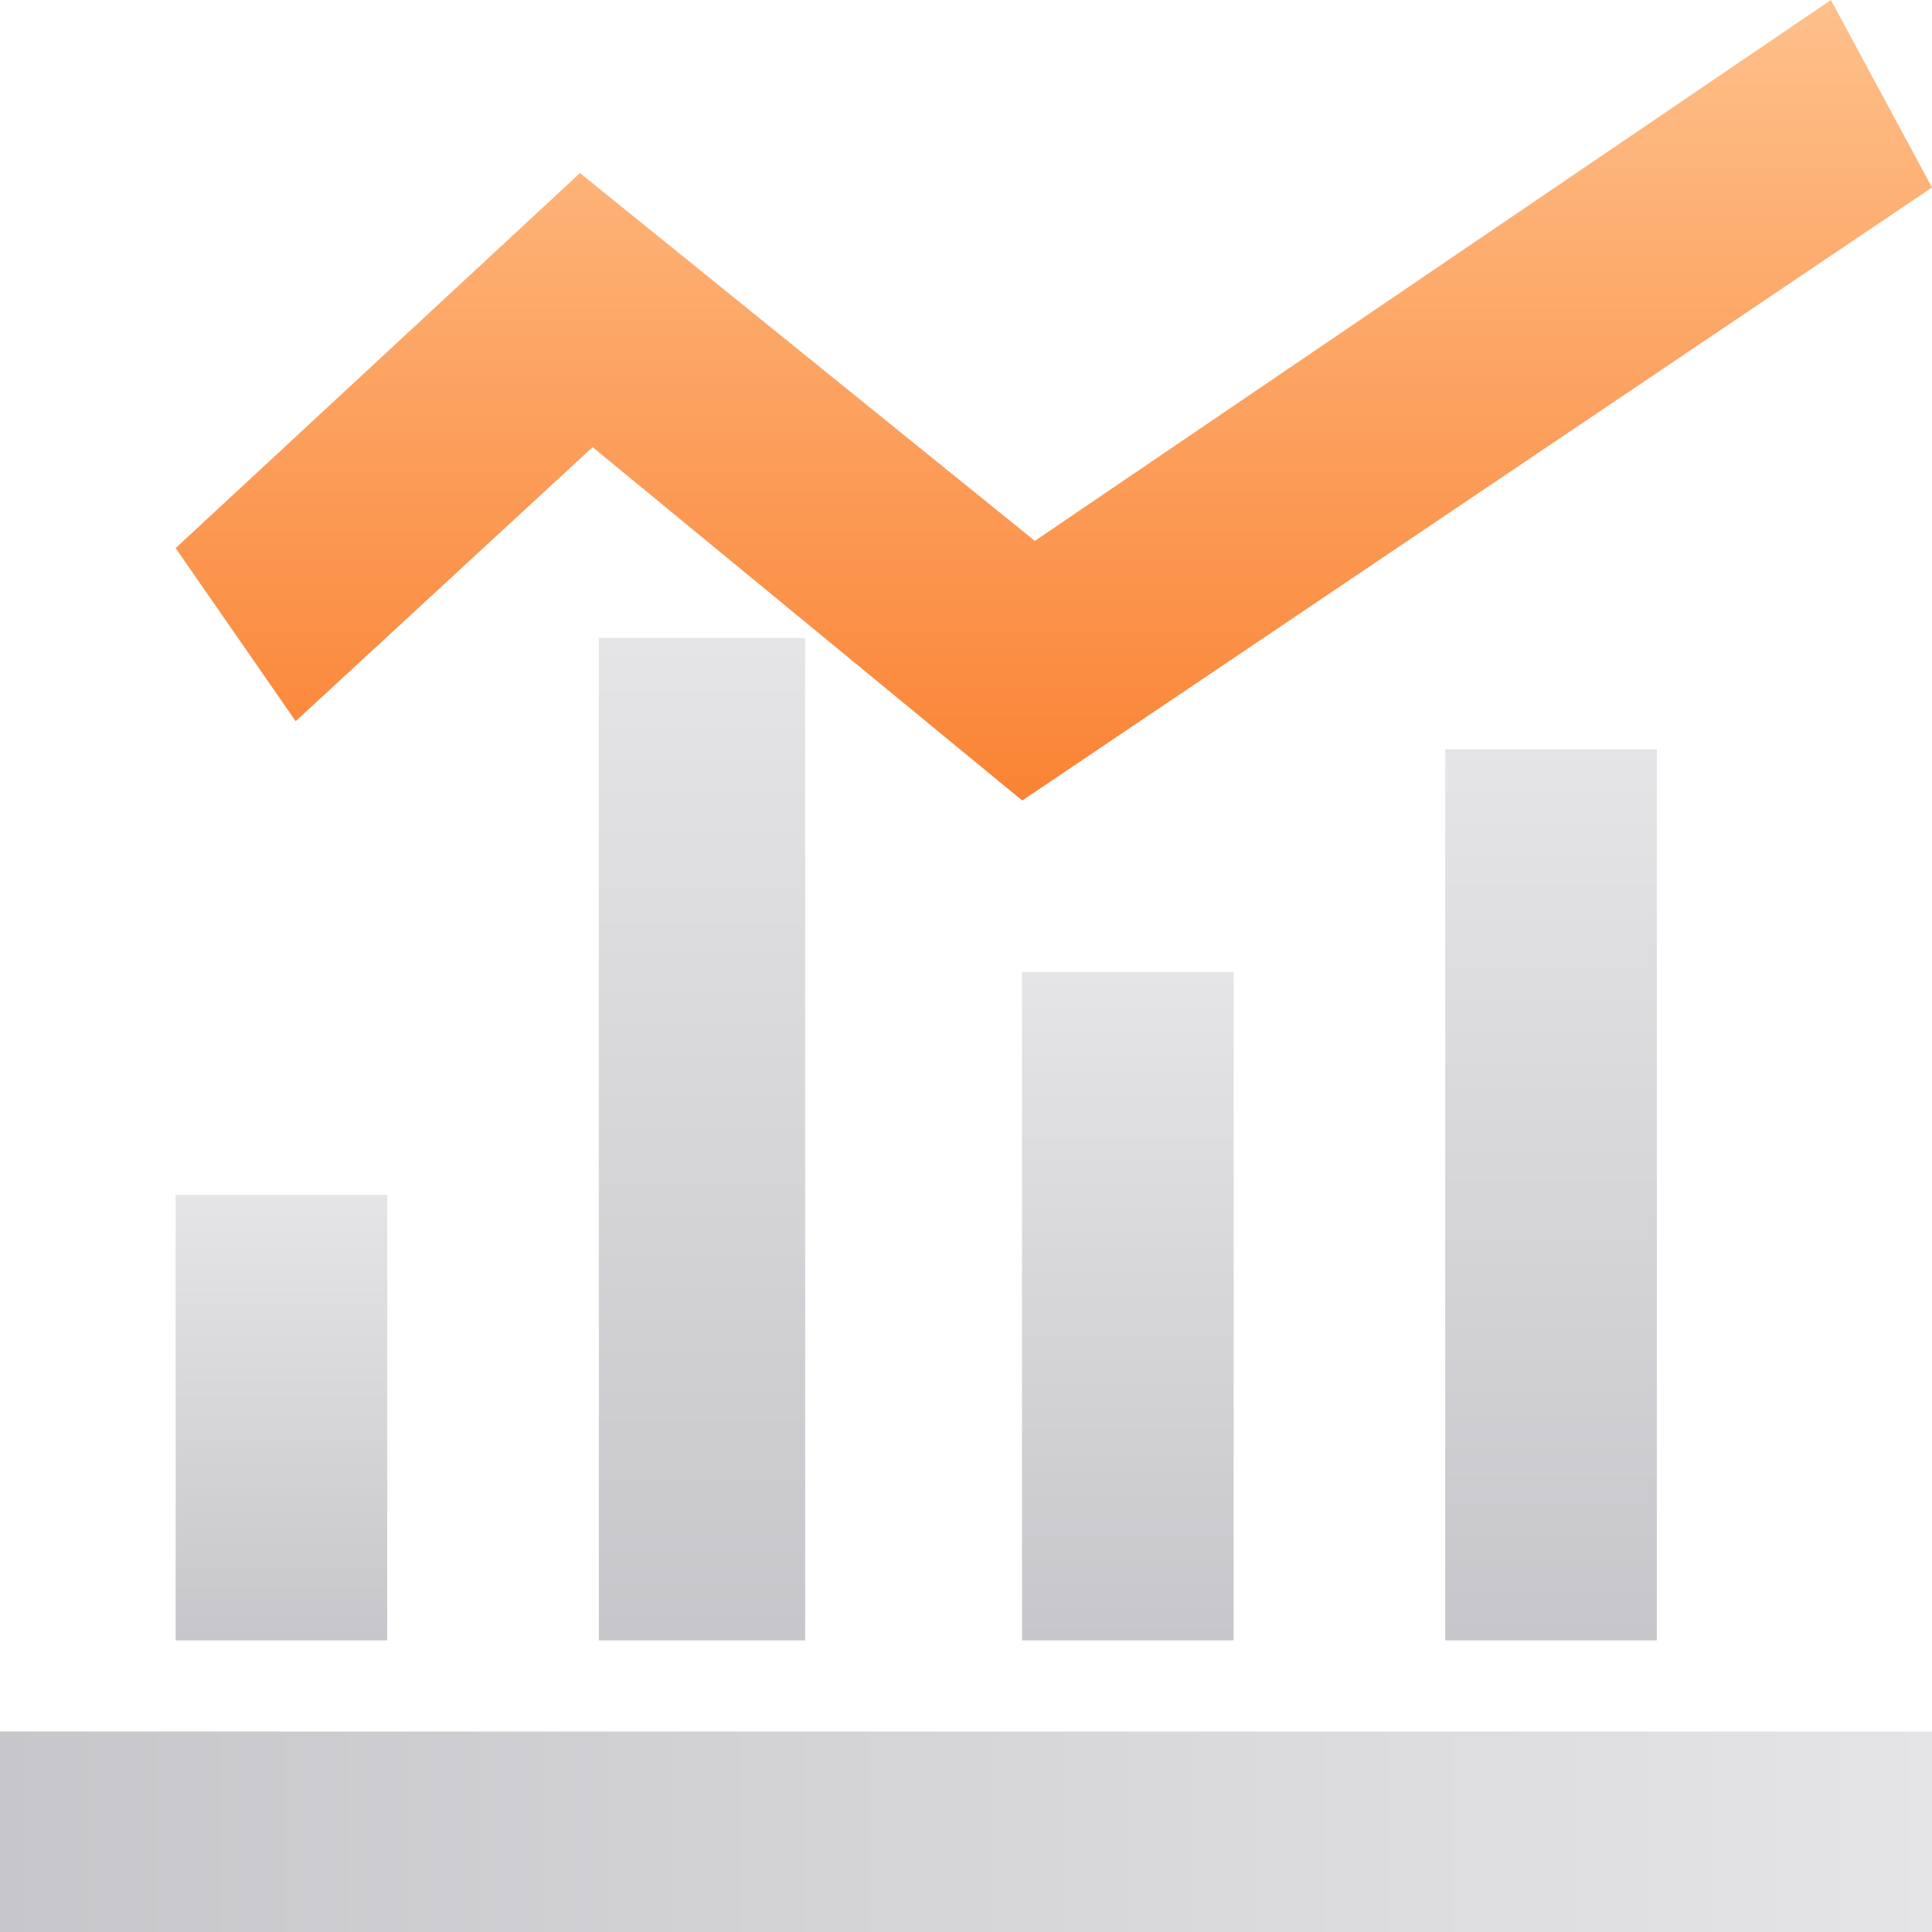
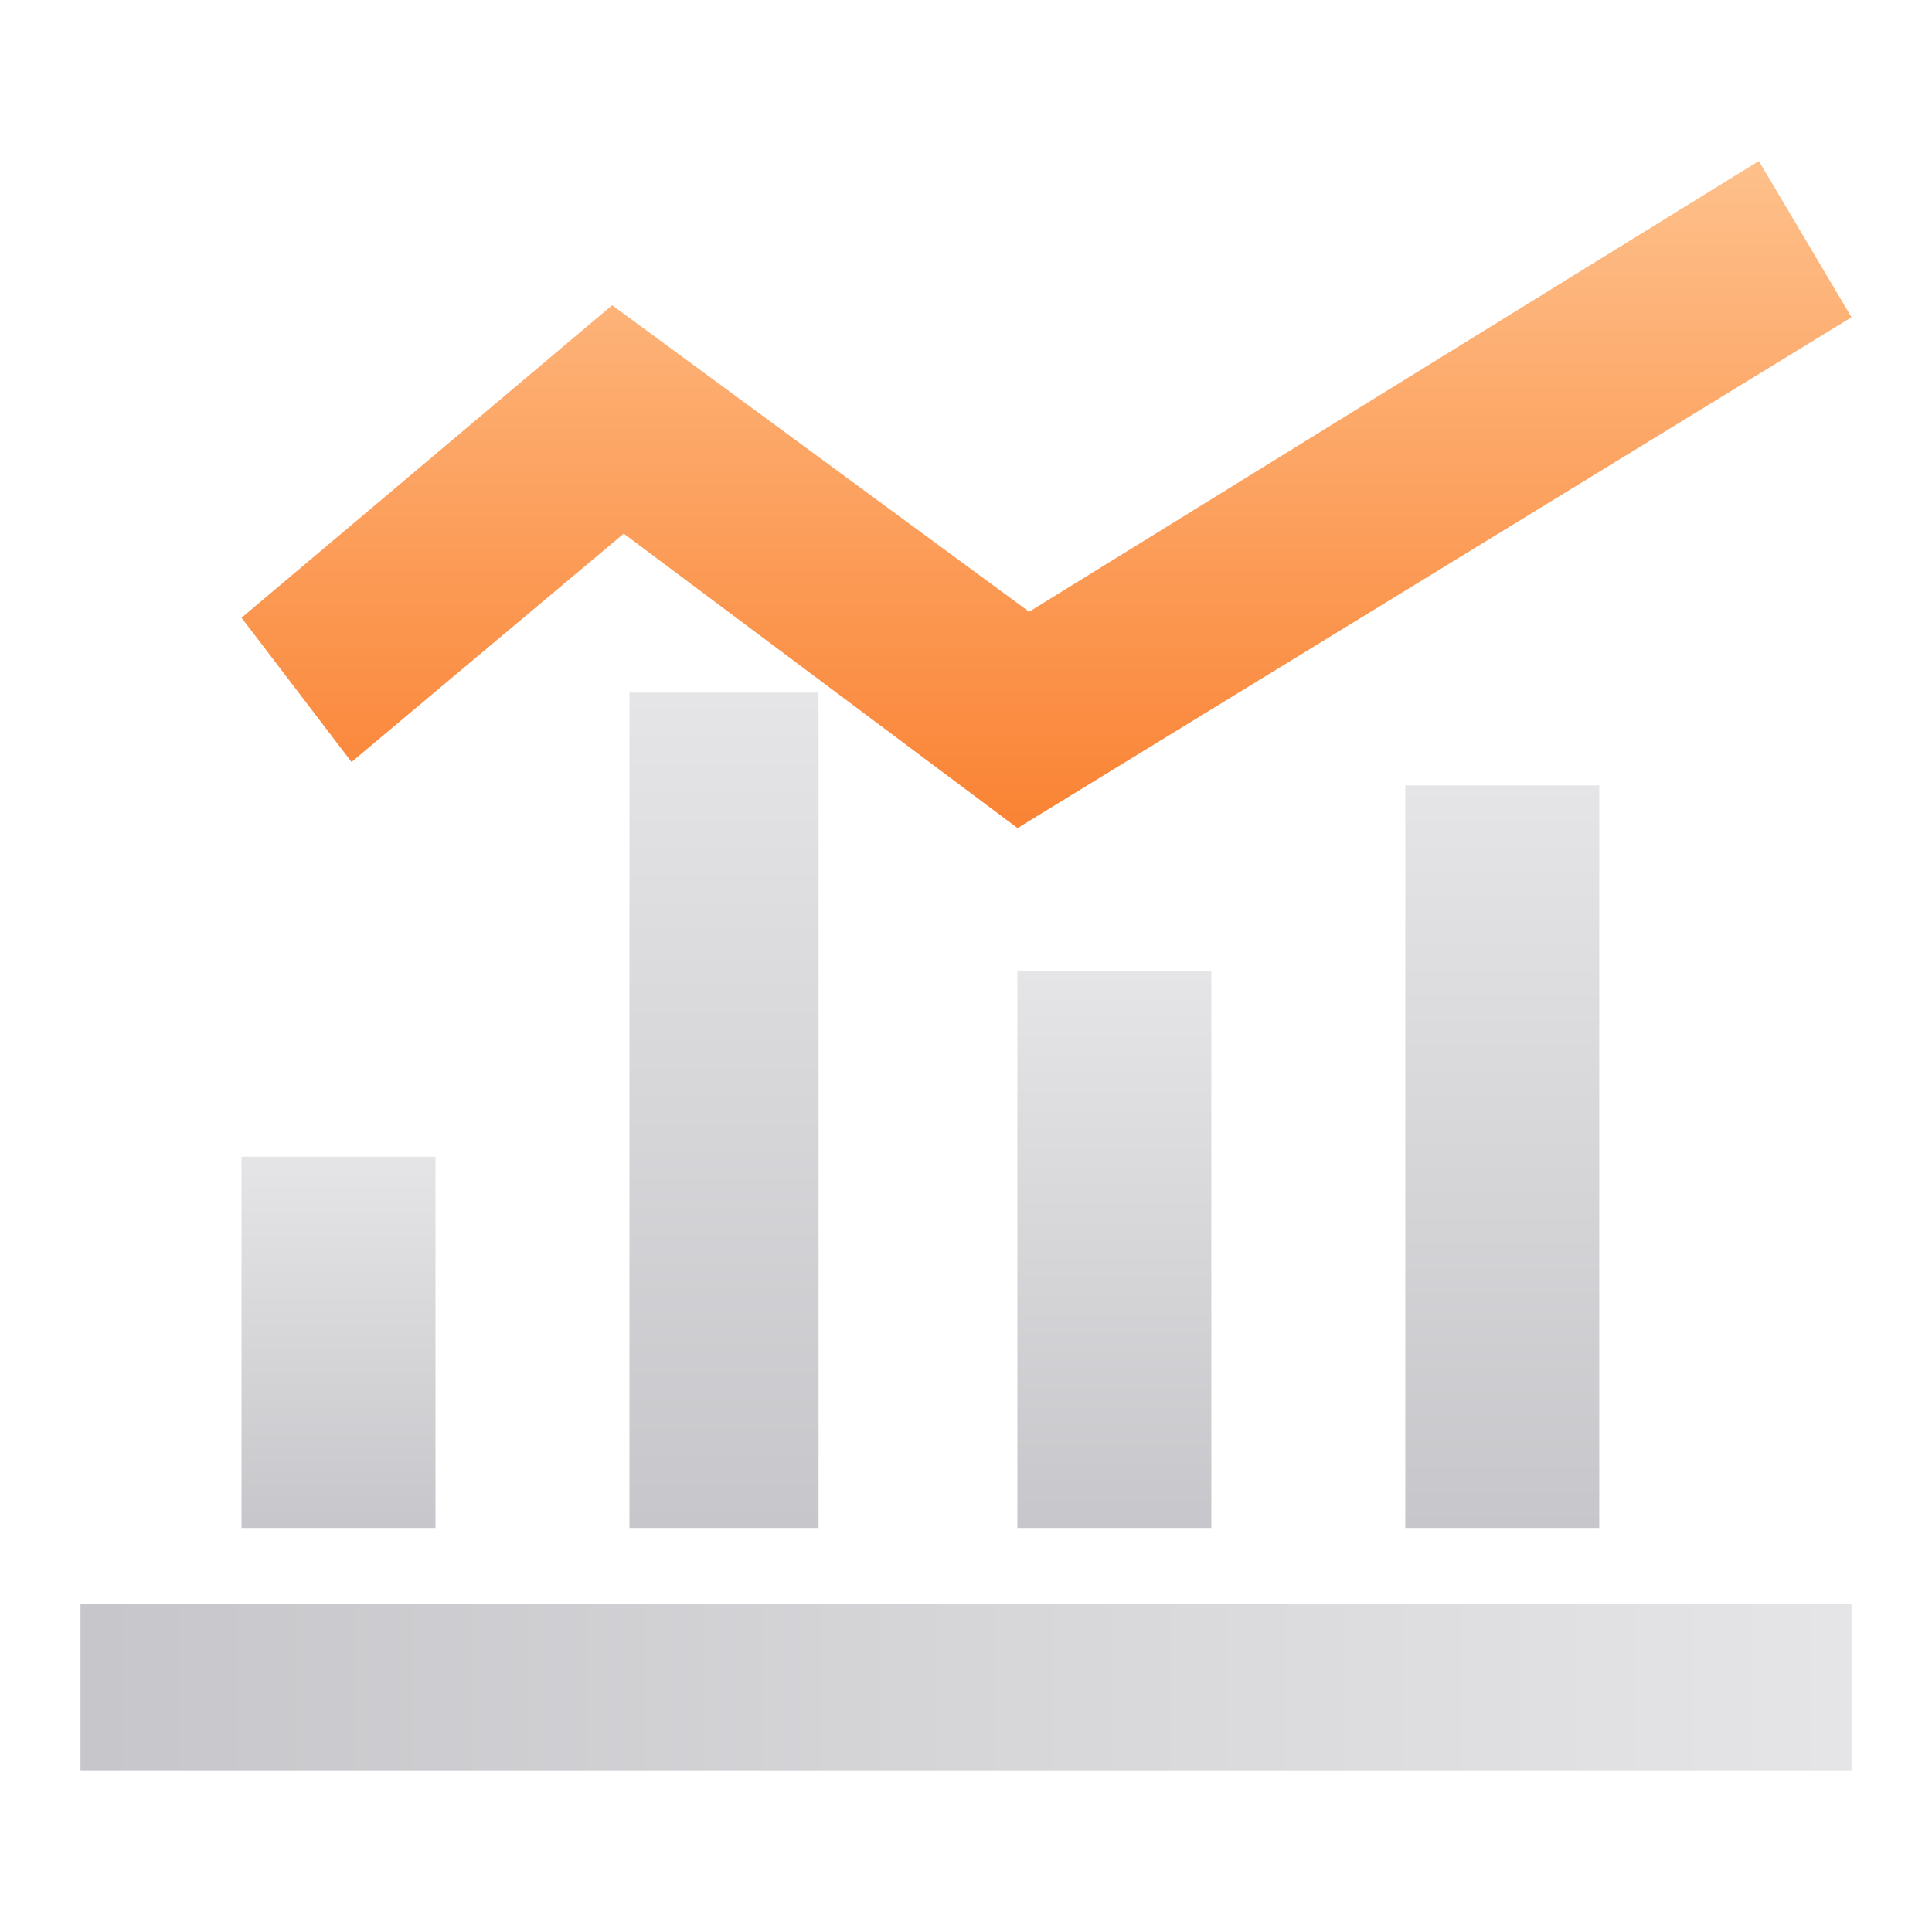
<svg xmlns="http://www.w3.org/2000/svg" width="1024px" height="1024px" viewBox="0 0 1024 1024" version="1.1">
  <defs>
    <linearGradient x1="100%" y1="50%" x2="0%" y2="50%" id="linearGradient-1">
      <stop stop-color="#E5E5E7" offset="0%" />
      <stop stop-color="#C7C6CA" offset="100%" />
    </linearGradient>
    <linearGradient x1="50%" y1="100%" x2="50%" y2="0%" id="linearGradient-2">
      <stop stop-color="#C7C6CA" offset="0%" />
      <stop stop-color="#E5E5E7" offset="100%" />
    </linearGradient>
    <linearGradient x1="50%" y1="100%" x2="50%" y2="0%" id="linearGradient-3">
      <stop stop-color="#C7C6CA" offset="0%" />
      <stop stop-color="#E5E5E7" offset="100%" />
    </linearGradient>
    <linearGradient x1="50%" y1="100%" x2="50%" y2="0%" id="linearGradient-4">
      <stop stop-color="#C7C6CA" offset="0%" />
      <stop stop-color="#E5E5E7" offset="100%" />
    </linearGradient>
    <linearGradient x1="50%" y1="100%" x2="50%" y2="0%" id="linearGradient-5">
      <stop stop-color="#C7C6CA" offset="0%" />
      <stop stop-color="#E5E5E7" offset="100%" />
    </linearGradient>
    <linearGradient x1="50%" y1="0%" x2="50%" y2="100%" id="linearGradient-6">
      <stop stop-color="#FEC08B" offset="0%" />
      <stop stop-color="#FA8334" offset="100%" />
    </linearGradient>
  </defs>
  <g id="页面-1" stroke="none" stroke-width="1" fill="none" fill-rule="evenodd">
-     <g id="组合图" fill-rule="nonzero">
-       <polygon id="路径" fill="url(#linearGradient-1)" points="0 917.736 1024 917.736 1024 1024 0 1024" />
-       <g id="编组-138" transform="translate(93.09091, 338.1132)">
-         <polygon id="路径" fill="url(#linearGradient-2)" points="0 295.178 112.152 295.178 112.152 531.321 3.73542467e-14 531.321" />
-         <polygon id="路径" fill="url(#linearGradient-3)" points="448.61 177.107 560.762 177.107 560.762 531.321 448.61 531.321" />
-         <polygon id="路径" fill="url(#linearGradient-4)" points="672.914 59.036 785.067 59.036 785.067 531.321 672.914 531.321" />
-         <polygon id="路径" fill="url(#linearGradient-5)" points="224.305 0 333.653 0 333.653 531.321 224.305 531.321" />
+     <g id="编组-52">
+       <rect id="矩形备份-63" x="0" y="0" width="1024" height="1024" />
+       <g id="编组-139备份-7" transform="translate(42.66667, 85.33333)" fill-rule="nonzero">
+         <g id="编组-12">
+           <polygon id="路径" fill="url(#linearGradient-1)" points="0 764.78 938.667 764.78 938.667 853.333 0 853.333" />
+           <g id="编组-138" transform="translate(85.33333, 281.761)">
+             <polygon id="路径" fill="url(#linearGradient-2)" points="0 245.982 102.806 245.982 102.806 442.767 3.42413928e-14 442.767" />
+             <polygon id="路径" fill="url(#linearGradient-3)" points="411.225 147.589 514.032 147.589 514.032 442.767 411.225 442.767" />
+             <polygon id="路径" fill="url(#linearGradient-4)" points="616.838 49.196 719.644 49.196 719.644 442.767 616.838 442.767" />
+             <polygon id="路径" fill="url(#linearGradient-5)" points="205.613 0 305.849 0 305.849 442.767 205.613 442.767" />
+           </g>
+           <polygon id="路径备份-37" fill="url(#linearGradient-6)" points="496.653 353.578 287.924 197.494 143.654 318.538 85.333 242.089 281.785 76.449 502.792 238.904 889.555 0 938.667 82.82" />
+         </g>
      </g>
-       <polygon id="路径备份-37" fill="url(#linearGradient-6)" points="541.803 424.293 314.099 236.993 156.714 382.246 93.091 290.507 307.402 91.739 548.501 286.685 970.424 0 1024 99.384" />
    </g>
  </g>
</svg>
